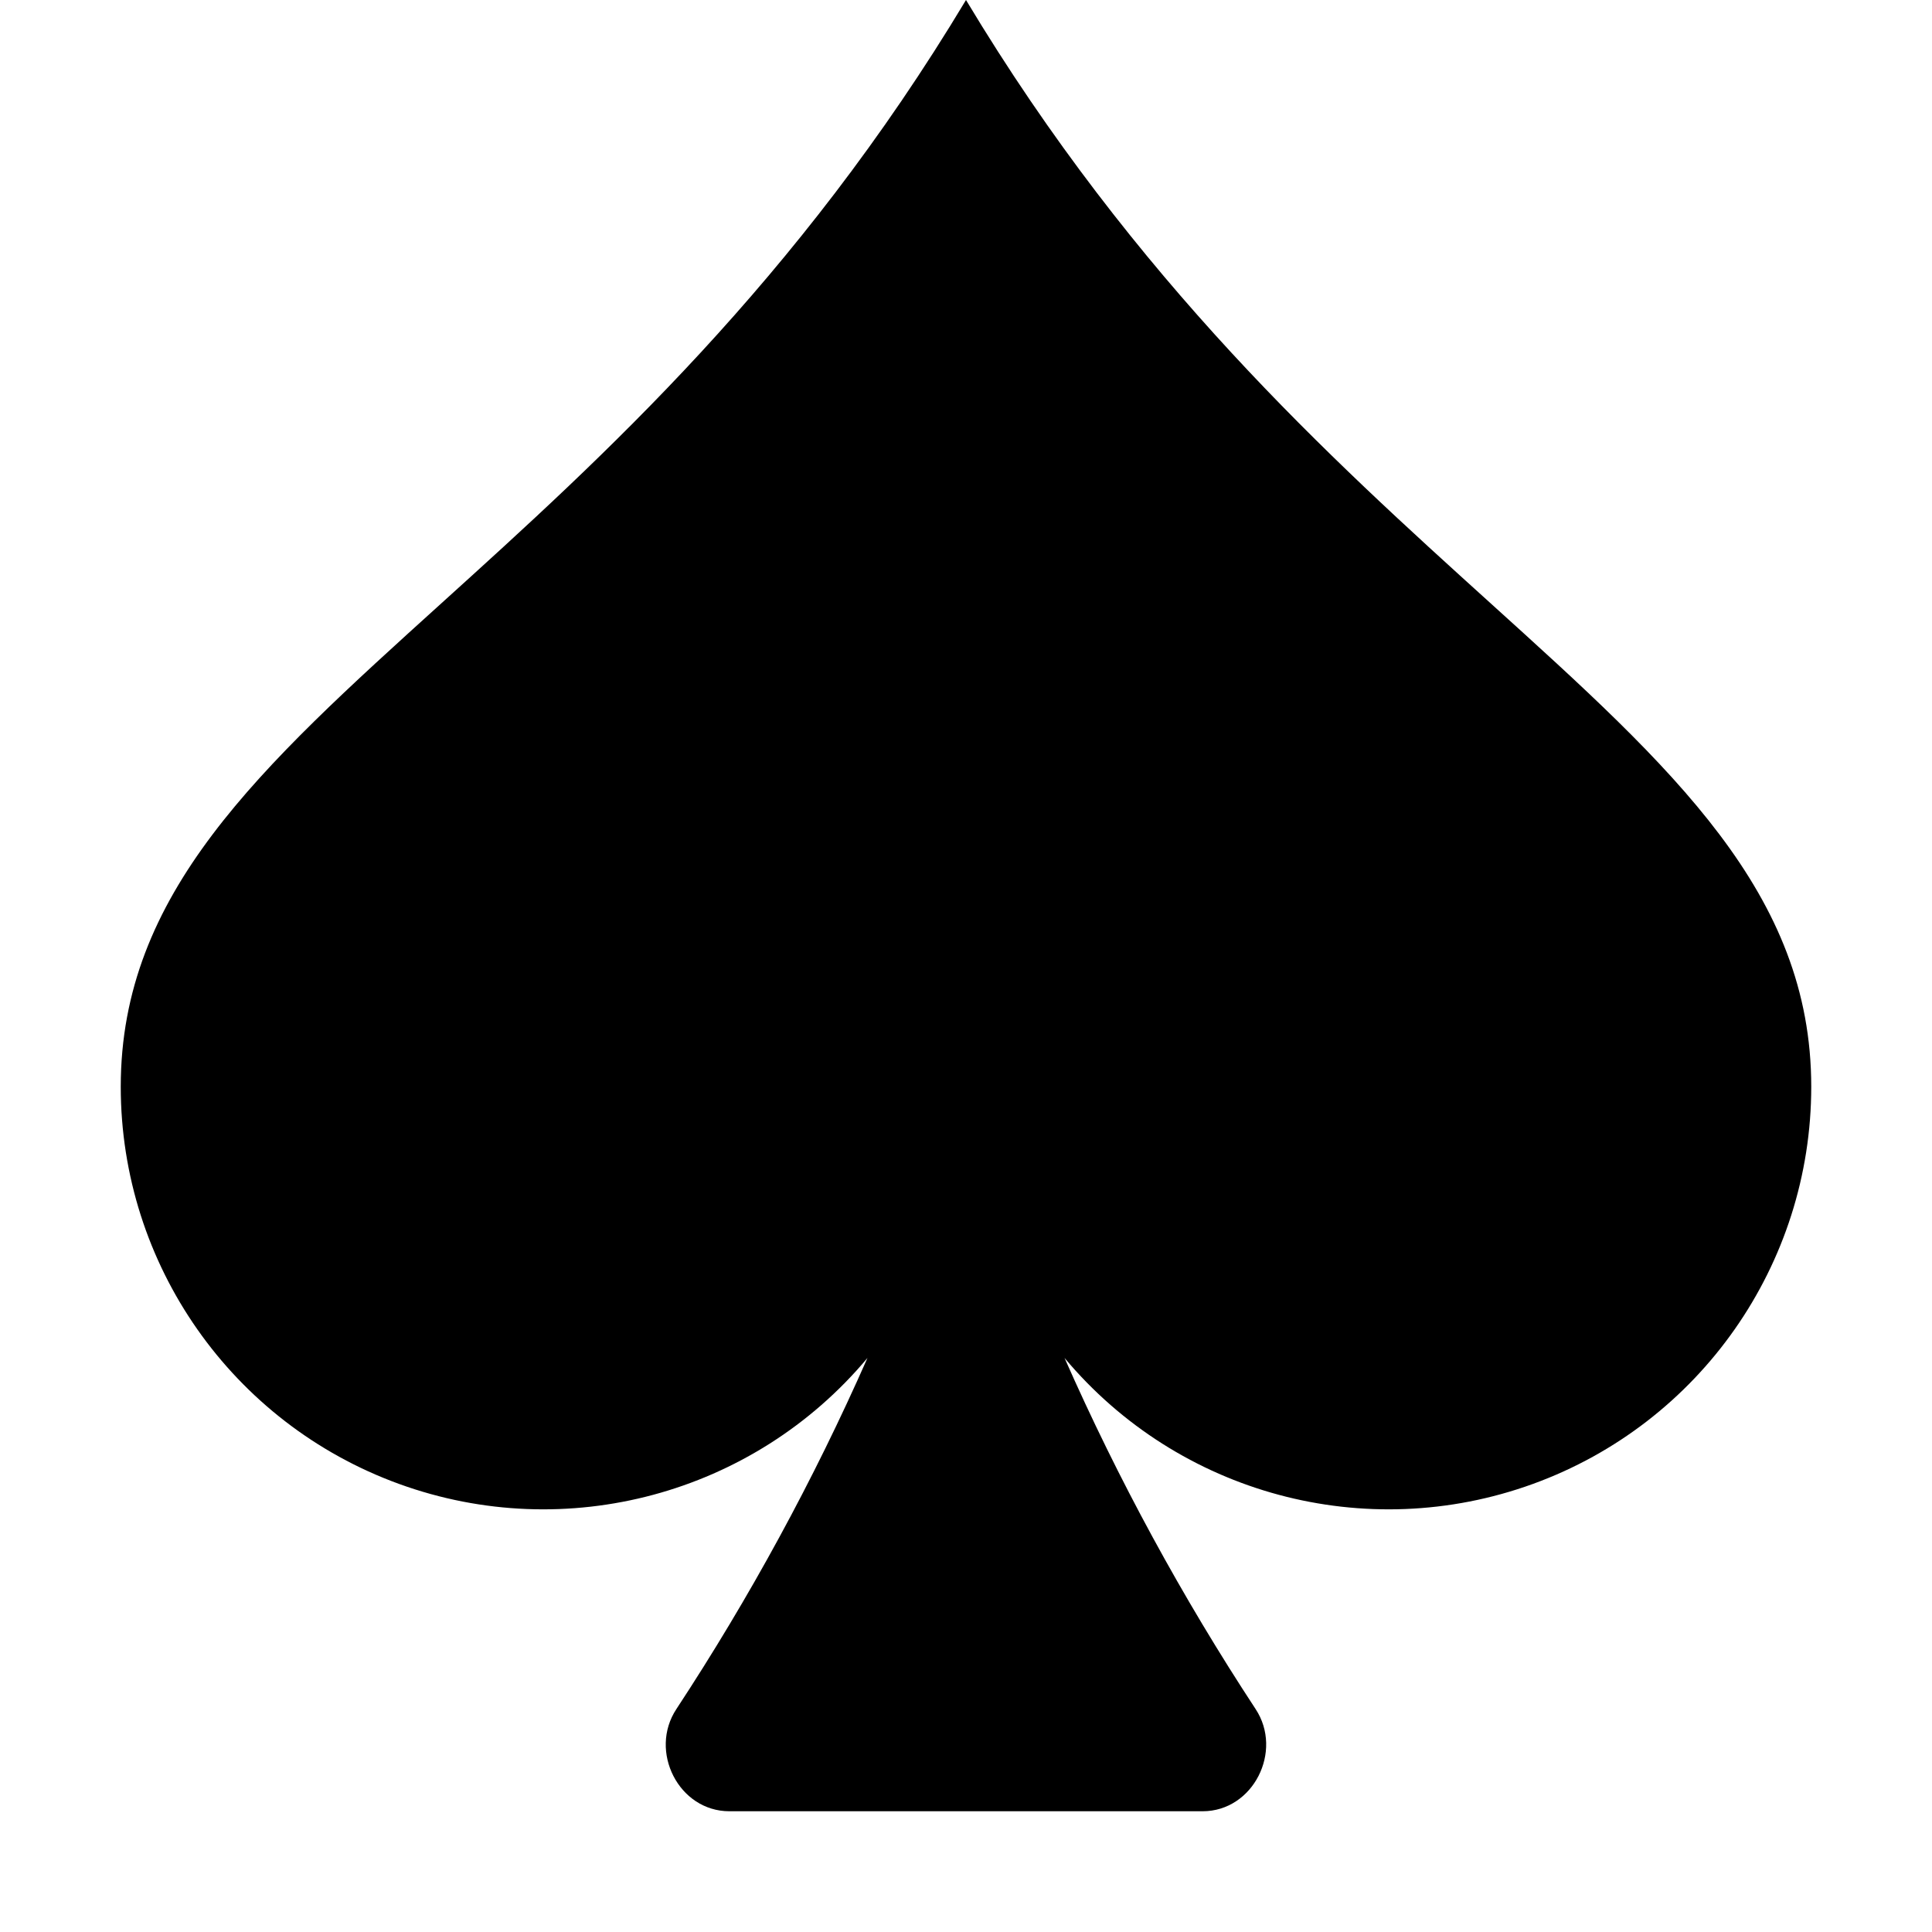
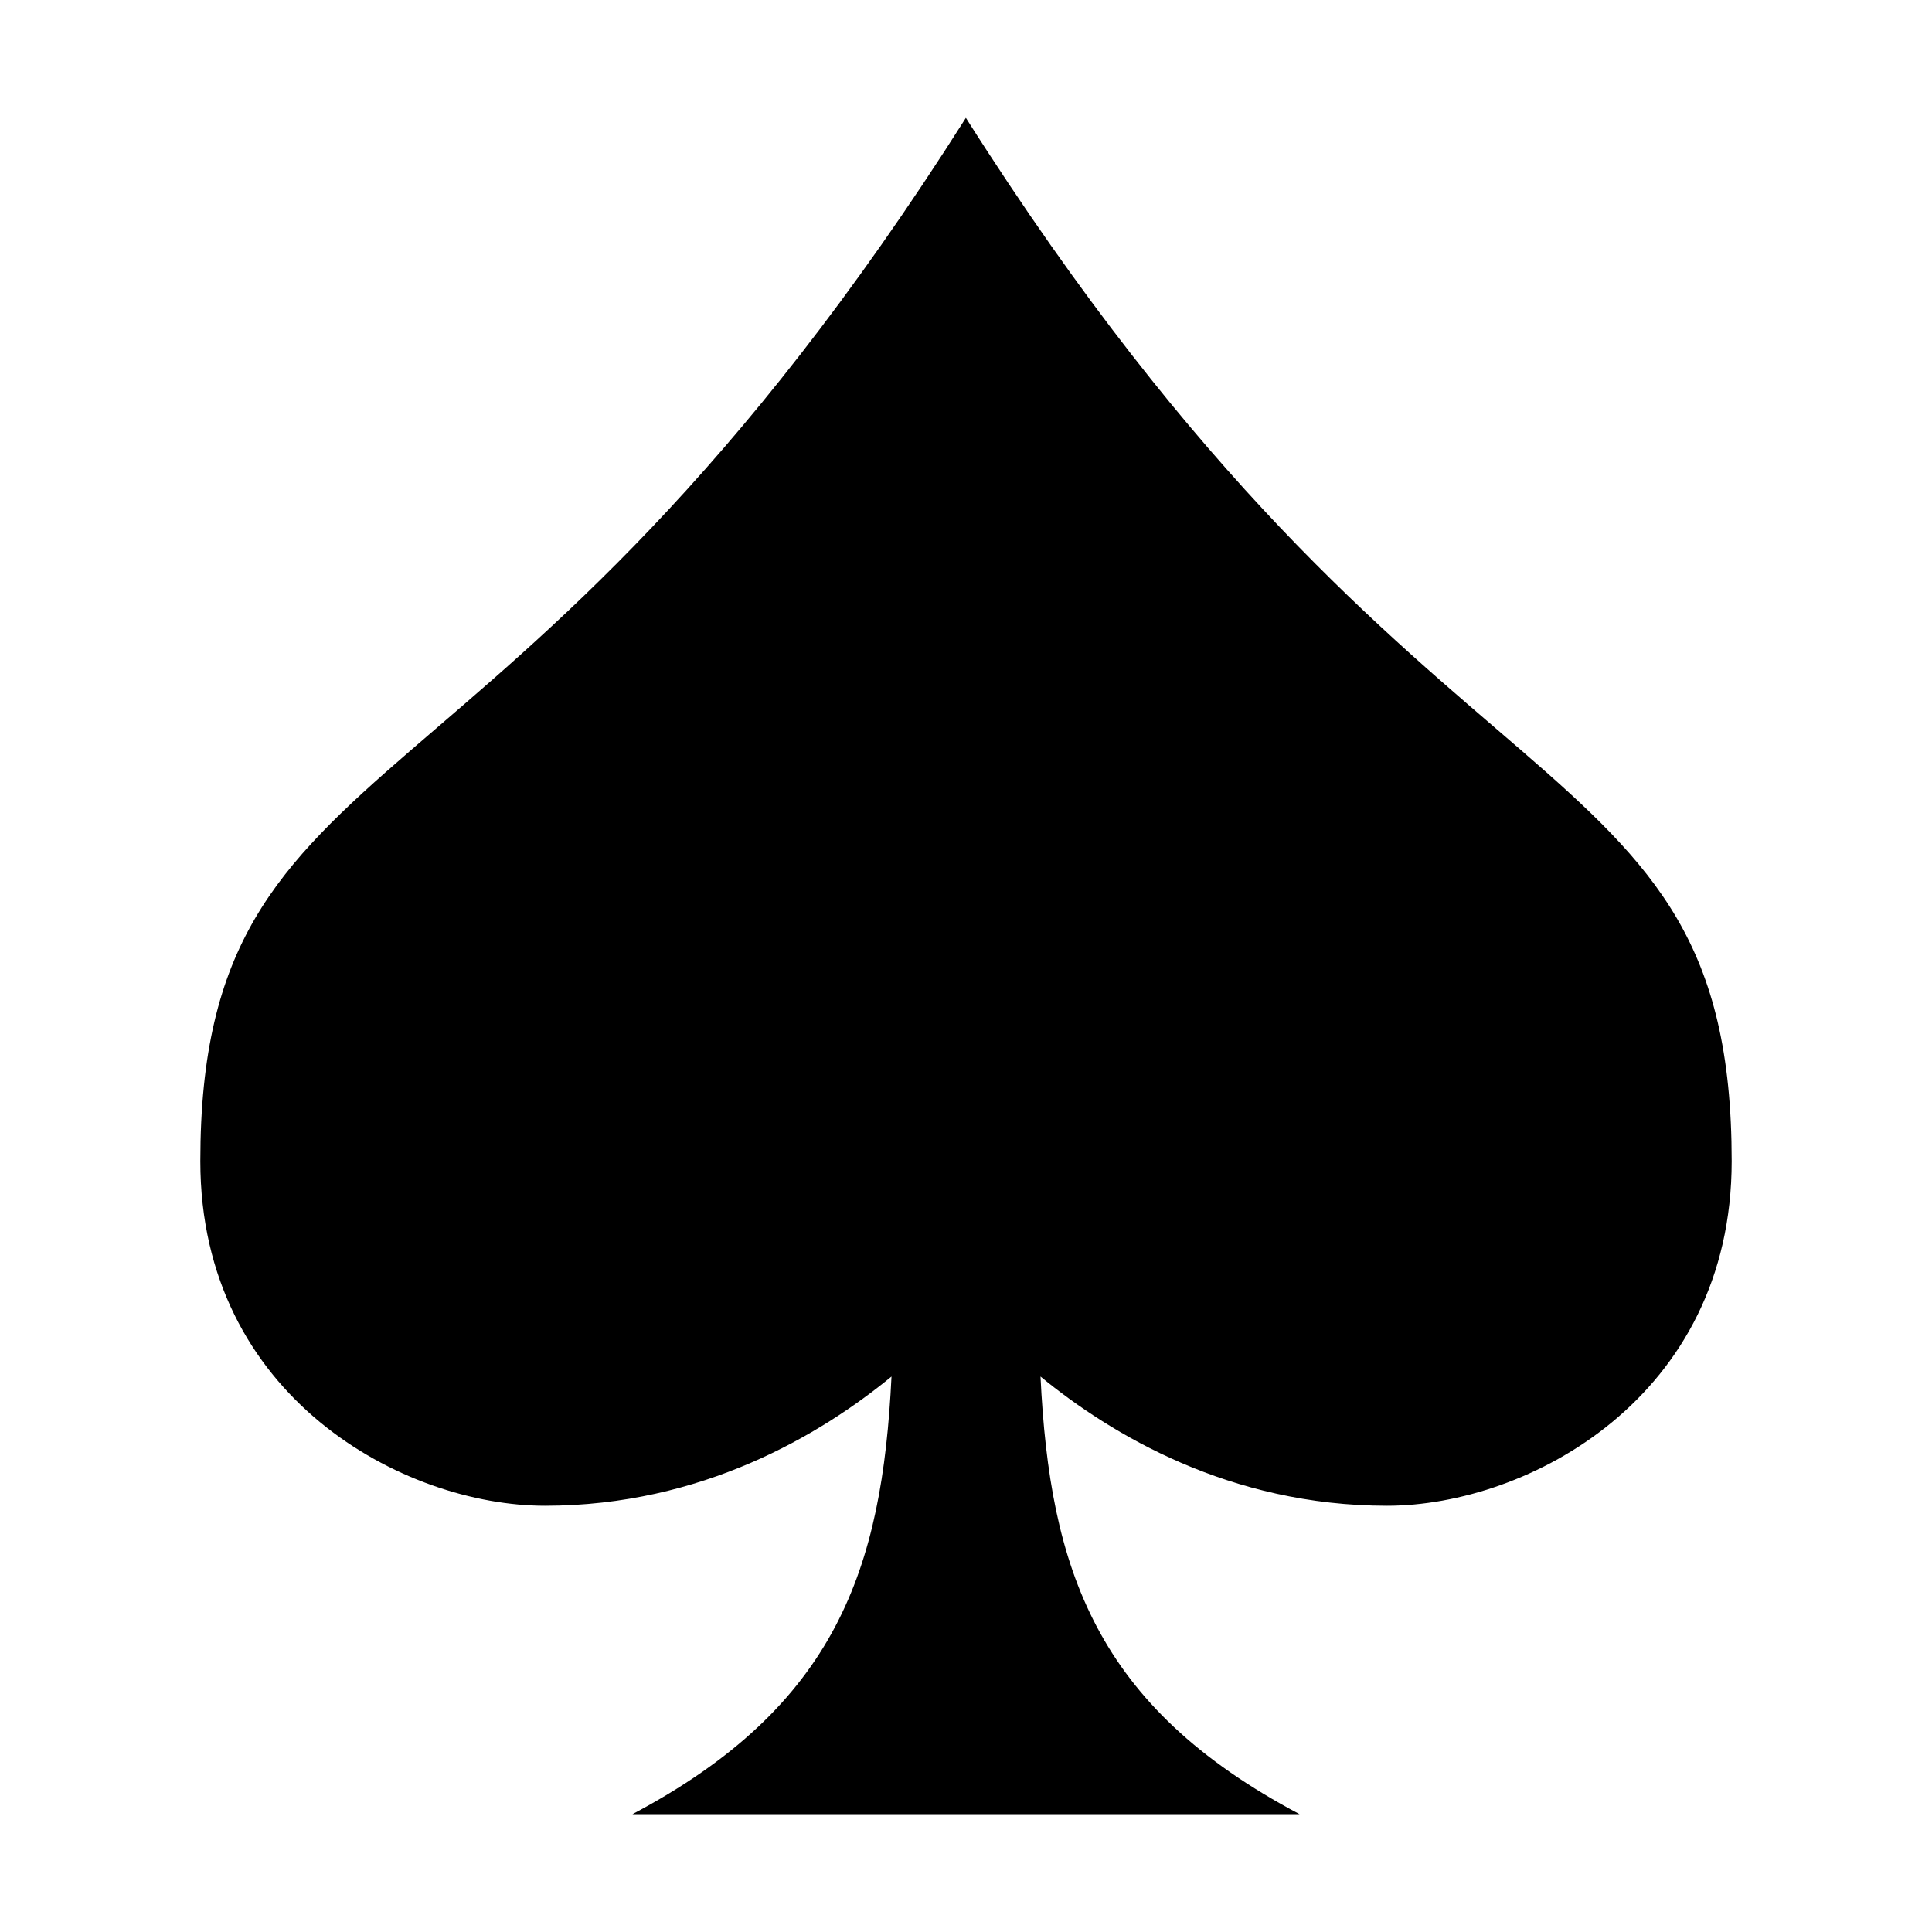
<svg xmlns="http://www.w3.org/2000/svg" viewBox="0 0 16 16">
-   <path d="M7.184 11.246A3.5 3.5 0 0 1 1 9c0-1.602 1.14-2.633 2.66-4.008C4.986 3.792 6.602 2.33 8 0c1.398 2.33 3.014 3.792 4.34 4.992C13.86 6.367 15 7.398 15 9a3.5 3.5 0 0 1-6.184 2.246 20 20 0 0 0 1.582 2.907c.231.35-.02.847-.438.847H6.04c-.419 0-.67-.497-.438-.847a20 20 0 0 0 1.582-2.907" />
+   <path d="M14.341 9.616c0 1.957-1.687 2.854-2.854 2.854-1.302 0-2.285-.59-2.87-1.07.077 1.592.454 2.73 2.145 3.624H5.238c1.69-.895 2.068-2.032 2.145-3.624-.585.48-1.569 1.07-2.87 1.07-1.165 0-2.854-.897-2.854-2.854 0-3.577 2.52-2.604 6.34-8.64 3.822 6.036 6.342 5.063 6.342 8.64" />
</svg>
